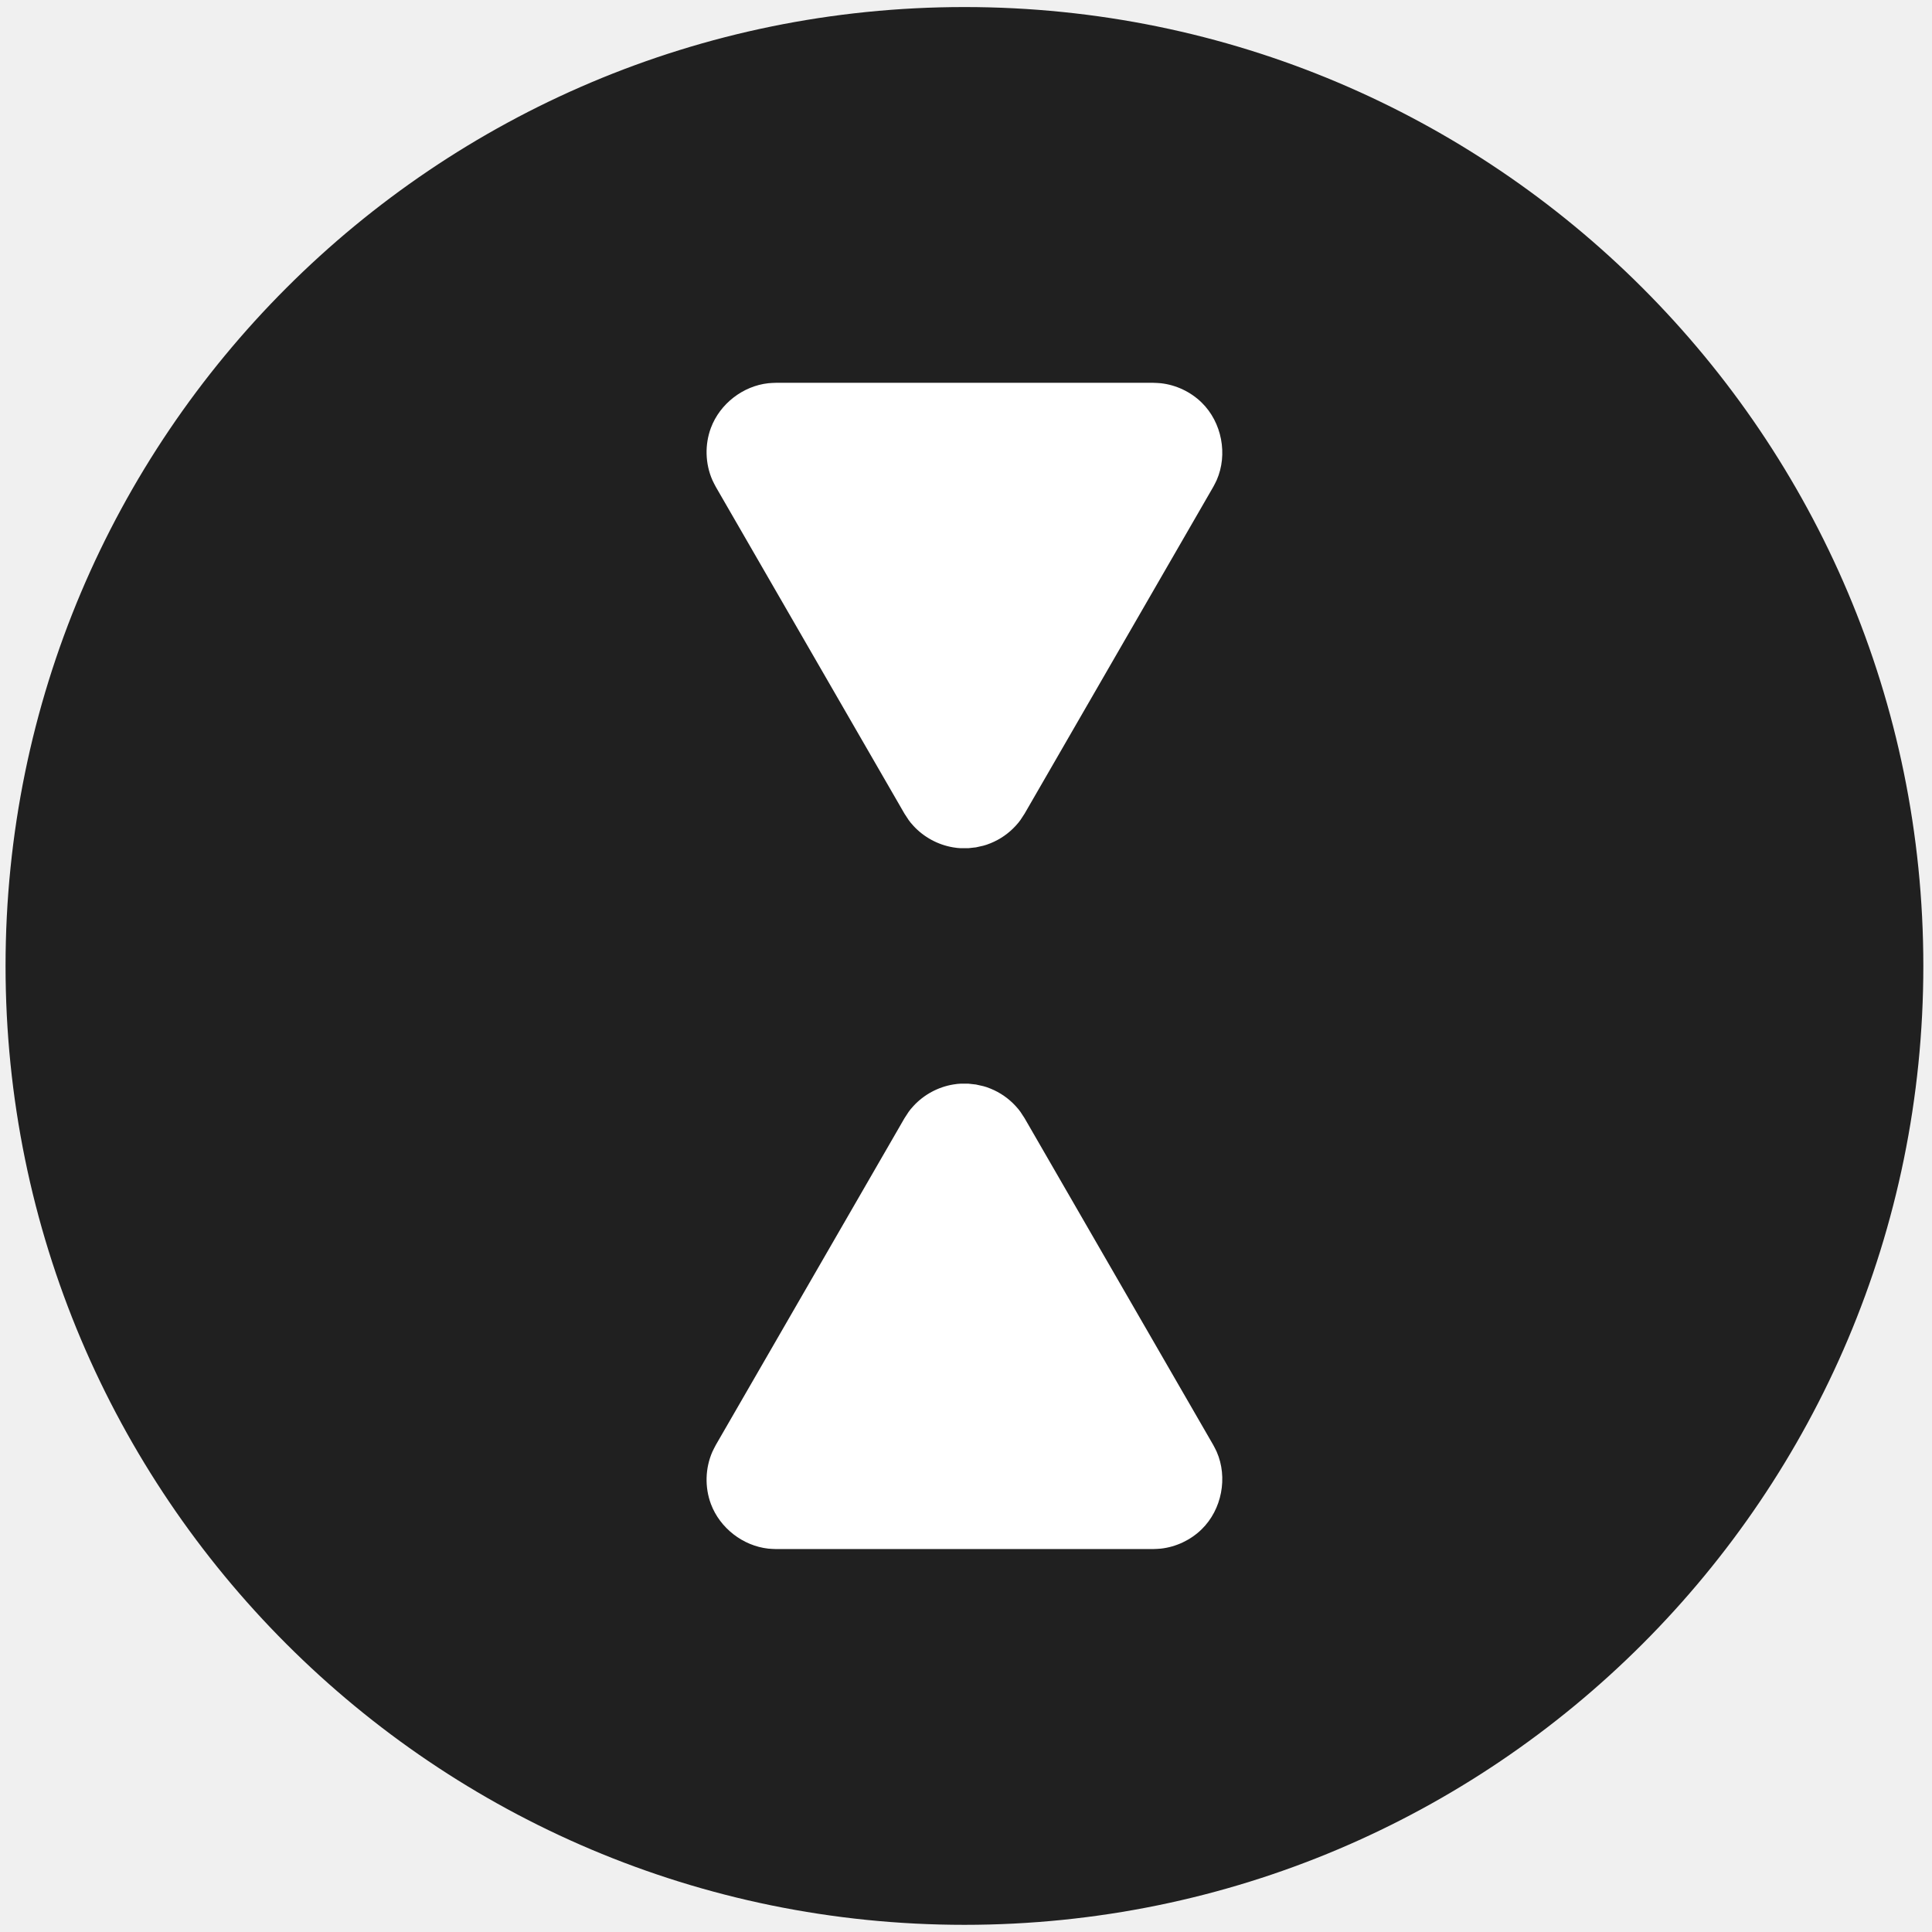
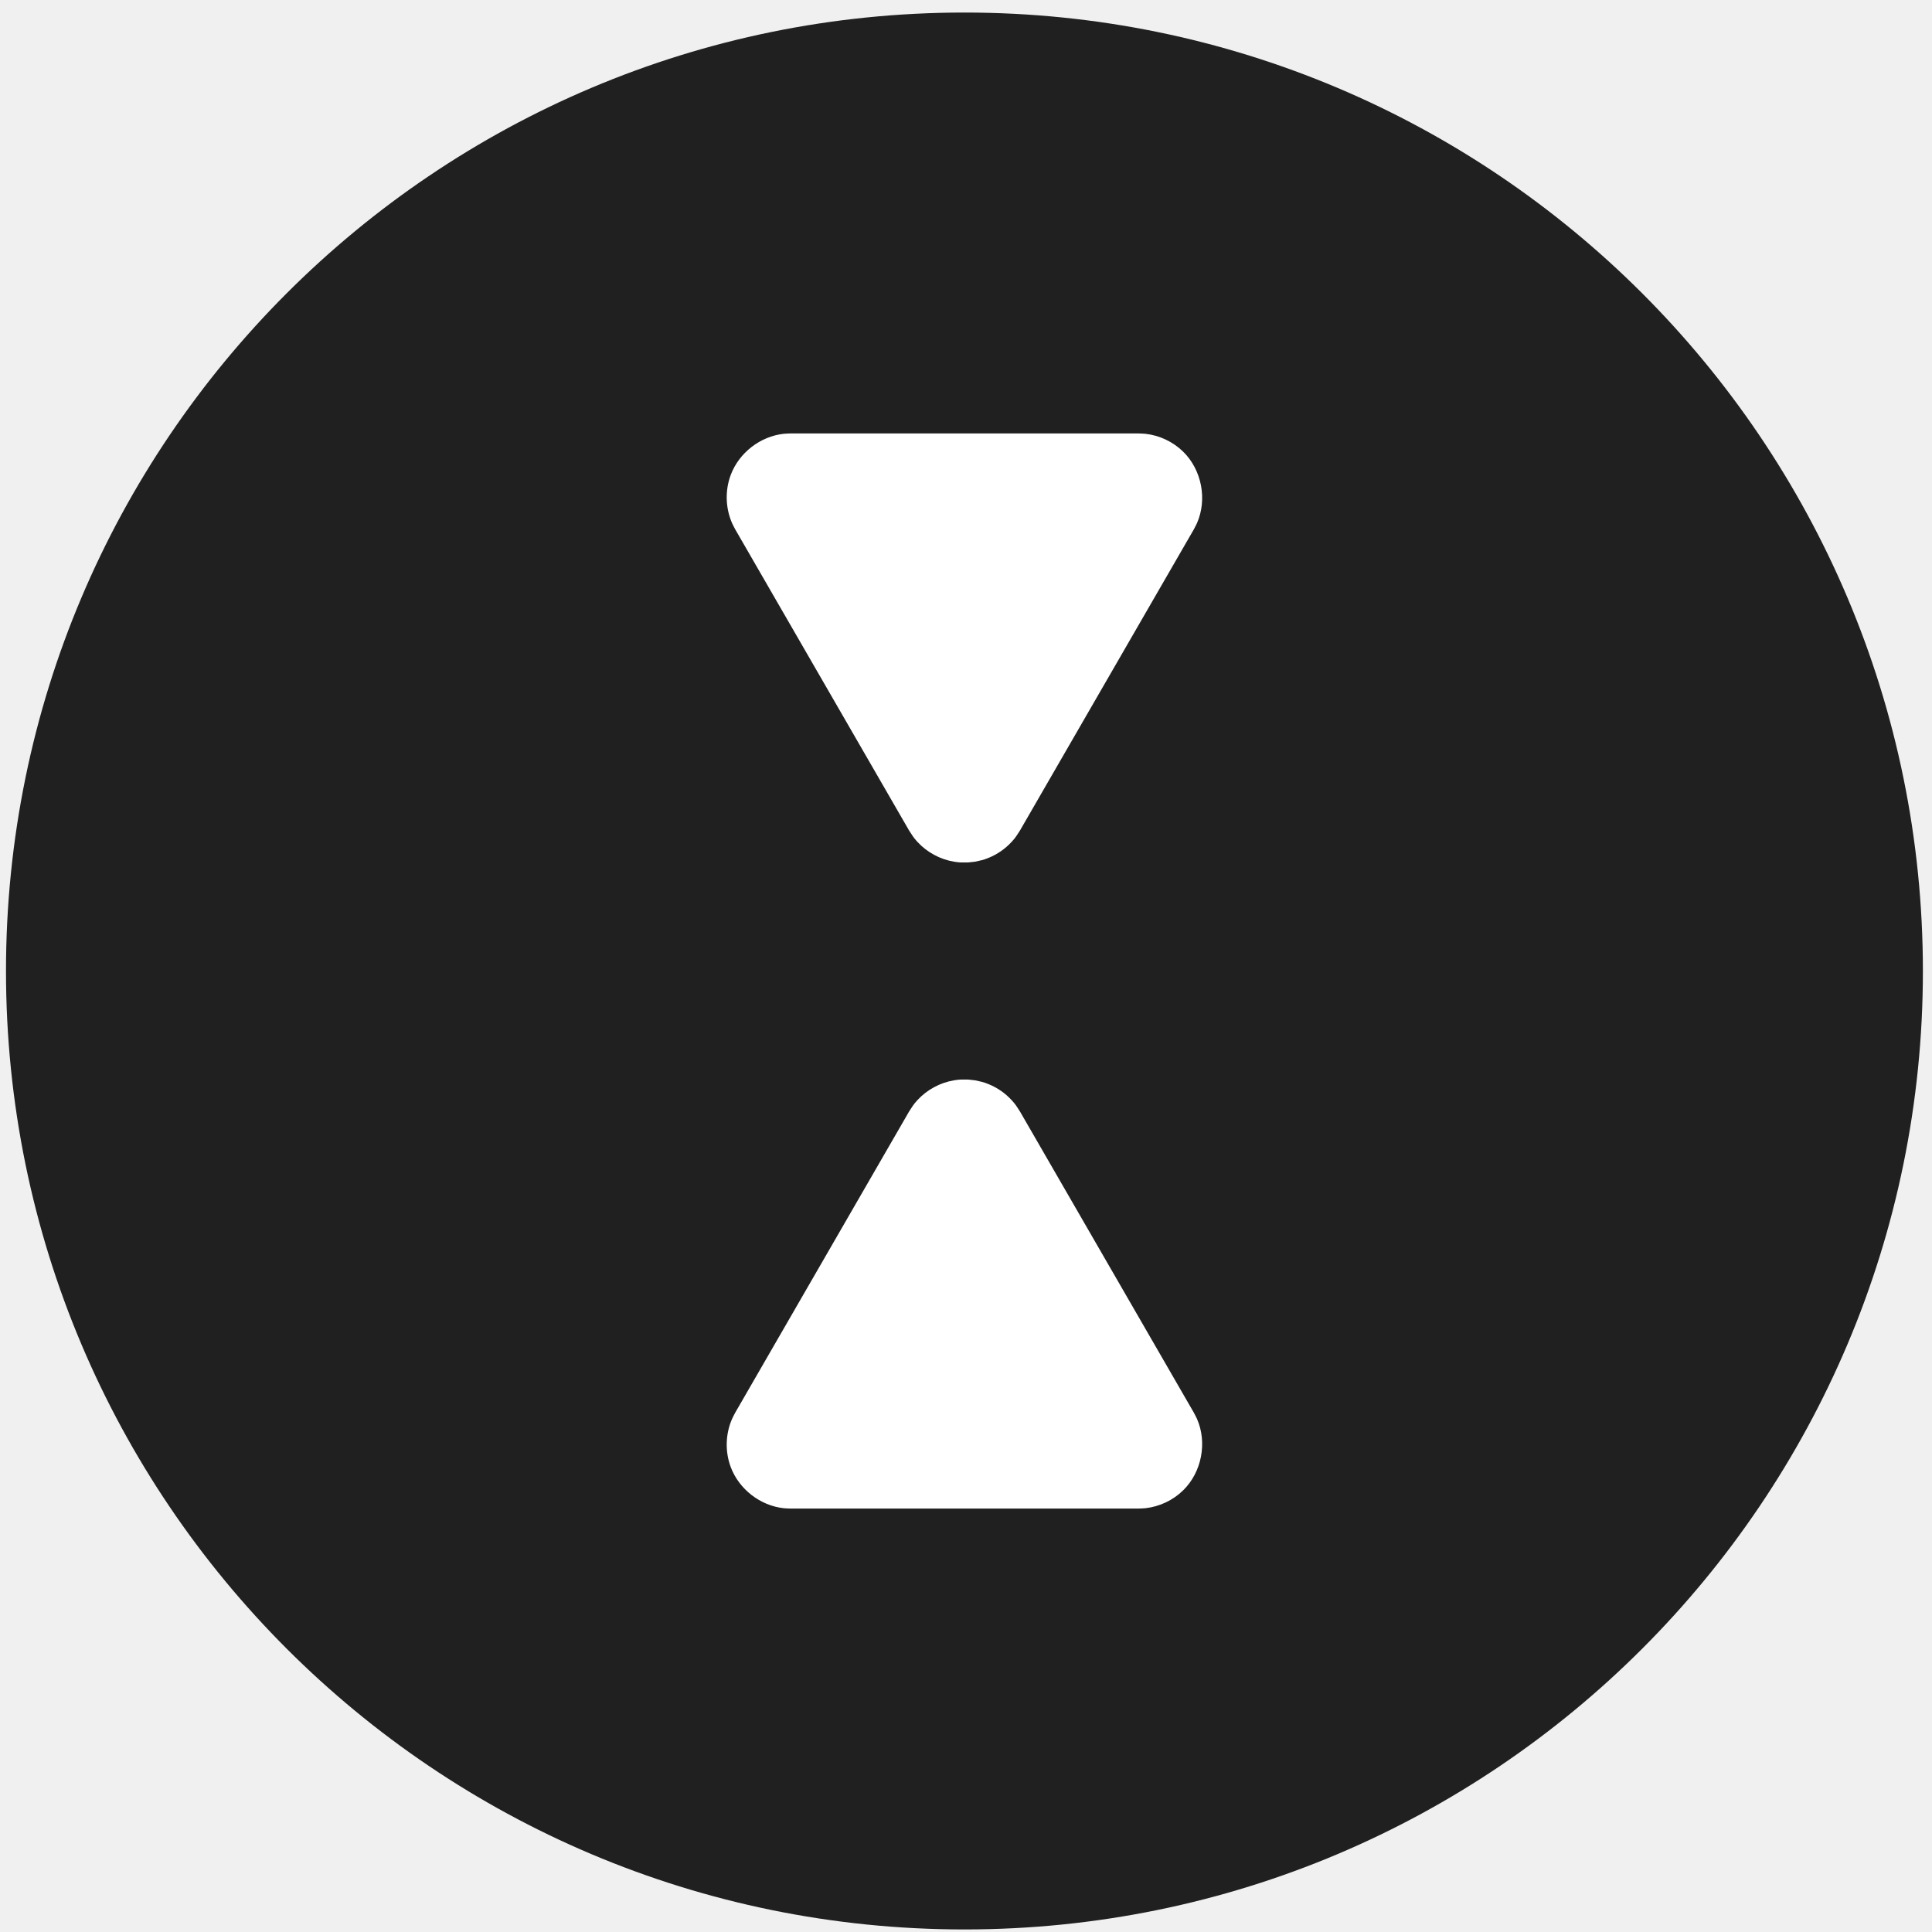
<svg xmlns="http://www.w3.org/2000/svg" width="100%" height="100%" viewBox="0 0 128 128" version="1.1" xml:space="preserve" style="fill-rule:evenodd;clip-rule:evenodd;stroke-linejoin:round;stroke-miterlimit:1.414;">
  <g>
-     <circle cx="63.897" cy="63.996" r="63.529" style="fill:#202020;" />
+     <circle cx="63.897" cy="64.331" r="63.5" style="fill:#202020;" />
    <g id="readigm-curtail">
-       <path d="M76.4,102.629l-24.994,0c-0.169,-0.009 -0.338,-0.009 -0.506,-0.028c-1.675,-0.185 -3.201,-1.358 -3.8,-2.957c-0.415,-1.109 -0.379,-2.376 0.096,-3.459c0.068,-0.154 0.152,-0.301 0.229,-0.452l12.497,-21.645c0.246,-0.377 0.293,-0.483 0.599,-0.815c0.686,-0.746 1.625,-1.254 2.625,-1.421c0.446,-0.075 0.561,-0.056 1.01,-0.056c0.168,0.019 0.336,0.037 0.504,0.056c0.438,0.098 0.555,0.105 0.973,0.275c0.627,0.254 1.194,0.648 1.652,1.146c0.306,0.332 0.353,0.438 0.599,0.815l12.497,21.645c0.077,0.151 0.161,0.298 0.229,0.452c0.742,1.692 0.35,3.825 -1.004,5.142c-0.727,0.707 -1.692,1.163 -2.7,1.274c-0.168,0.019 -0.337,0.019 -0.506,0.028Z" style="fill:#fff;" />
-       <path d="M76.4,25.362l-24.994,0c-0.169,0.009 -0.338,0.009 -0.506,0.028c-1.675,0.185 -3.201,1.358 -3.8,2.957c-0.415,1.109 -0.379,2.377 0.096,3.459c0.068,0.154 0.152,0.301 0.229,0.452l12.497,21.646c0.246,0.376 0.293,0.482 0.599,0.814c0.686,0.746 1.625,1.254 2.625,1.421c0.446,0.075 0.561,0.056 1.01,0.056c0.168,-0.018 0.336,-0.037 0.504,-0.056c0.438,-0.098 0.555,-0.105 0.973,-0.275c0.627,-0.254 1.194,-0.648 1.652,-1.146c0.306,-0.332 0.353,-0.438 0.599,-0.814l12.497,-21.646c0.077,-0.151 0.161,-0.298 0.229,-0.452c0.742,-1.692 0.35,-3.825 -1.004,-5.142c-0.727,-0.707 -1.692,-1.163 -2.7,-1.274c-0.168,-0.019 -0.337,-0.019 -0.506,-0.028Z" style="fill:#fff;" />
+       <path d="M75.424,99.947l-23.043,0c-0.155,-0.008 -0.311,-0.008 -0.466,-0.025c-1.544,-0.171 -2.95,-1.252 -3.503,-2.727c-0.382,-1.022 -0.349,-2.191 0.088,-3.188c0.063,-0.143 0.141,-0.278 0.211,-0.417l11.521,-19.955c0.227,-0.347 0.271,-0.445 0.552,-0.751c0.634,-0.688 1.499,-1.156 2.421,-1.31c0.41,-0.068 0.517,-0.051 0.931,-0.051c0.155,0.017 0.309,0.034 0.464,0.051c0.404,0.091 0.512,0.097 0.897,0.254c0.578,0.234 1.101,0.597 1.523,1.056c0.282,0.306 0.326,0.404 0.553,0.751l11.521,19.955c0.07,0.139 0.148,0.274 0.211,0.417c0.684,1.56 0.322,3.526 -0.926,4.74c-0.67,0.652 -1.56,1.072 -2.489,1.175c-0.155,0.017 -0.311,0.017 -0.466,0.025Z" style="fill:#fff;" />
+       <path d="M75.424,28.716l-23.043,0c-0.155,0.008 -0.311,0.008 -0.466,0.025c-1.544,0.171 -2.95,1.252 -3.503,2.727c-0.382,1.022 -0.349,2.19 0.088,3.188c0.063,0.143 0.141,0.278 0.211,0.417l11.521,19.955c0.227,0.346 0.271,0.445 0.552,0.751c0.634,0.688 1.499,1.156 2.421,1.31c0.41,0.068 0.517,0.051 0.931,0.051c0.155,-0.017 0.309,-0.034 0.464,-0.051c0.404,-0.091 0.512,-0.097 0.897,-0.254c0.578,-0.234 1.101,-0.597 1.523,-1.056c0.282,-0.306 0.326,-0.405 0.553,-0.751l11.521,-19.955c0.07,-0.139 0.148,-0.274 0.211,-0.417c0.684,-1.56 0.322,-3.526 -0.926,-4.74c-0.67,-0.652 -1.56,-1.072 -2.489,-1.175c-0.155,-0.017 -0.311,-0.017 -0.466,-0.025Z" style="fill:#fff;" />
    </g>
  </g>
</svg>
